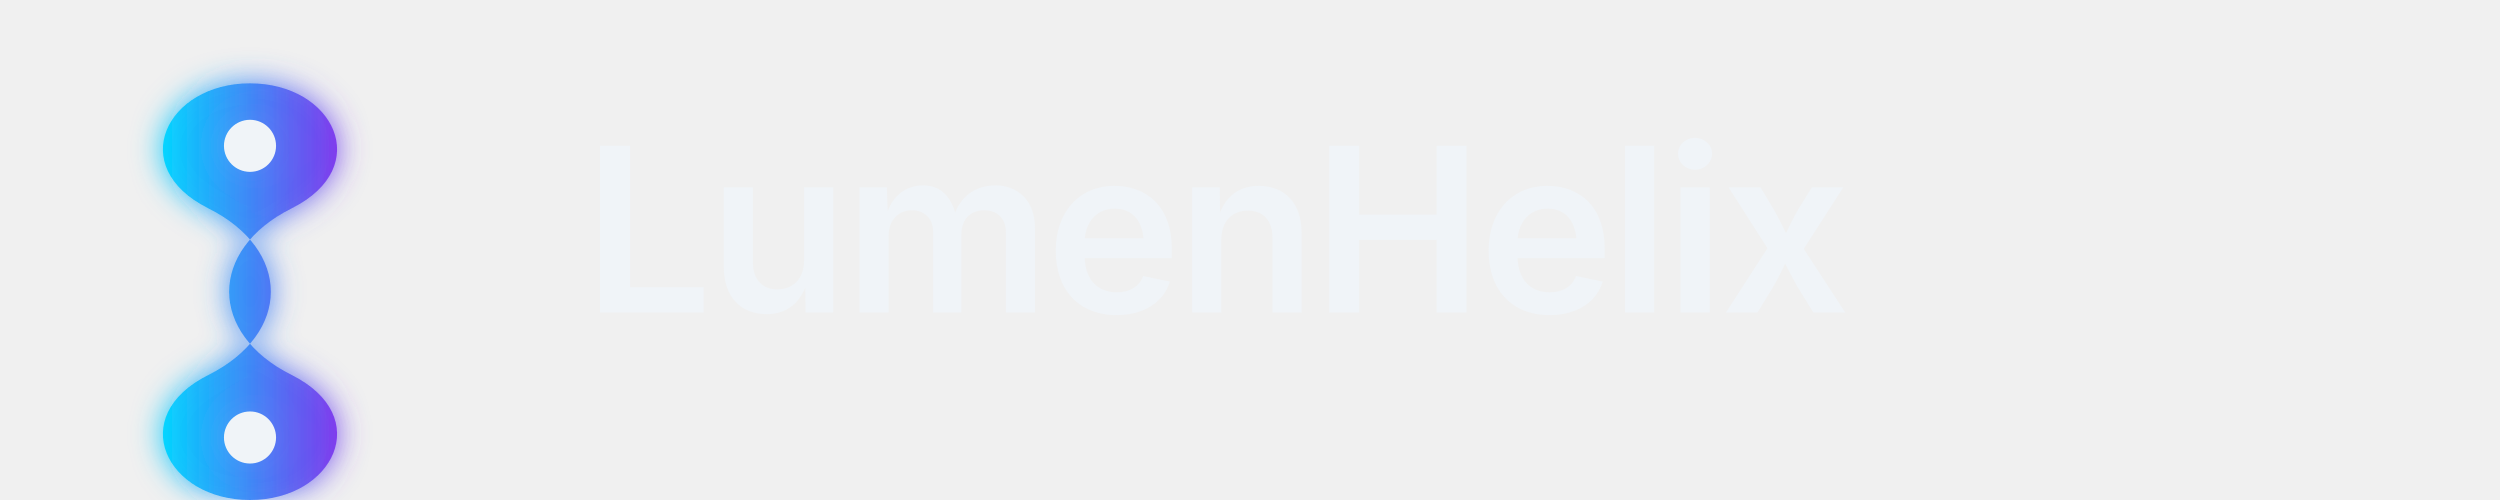
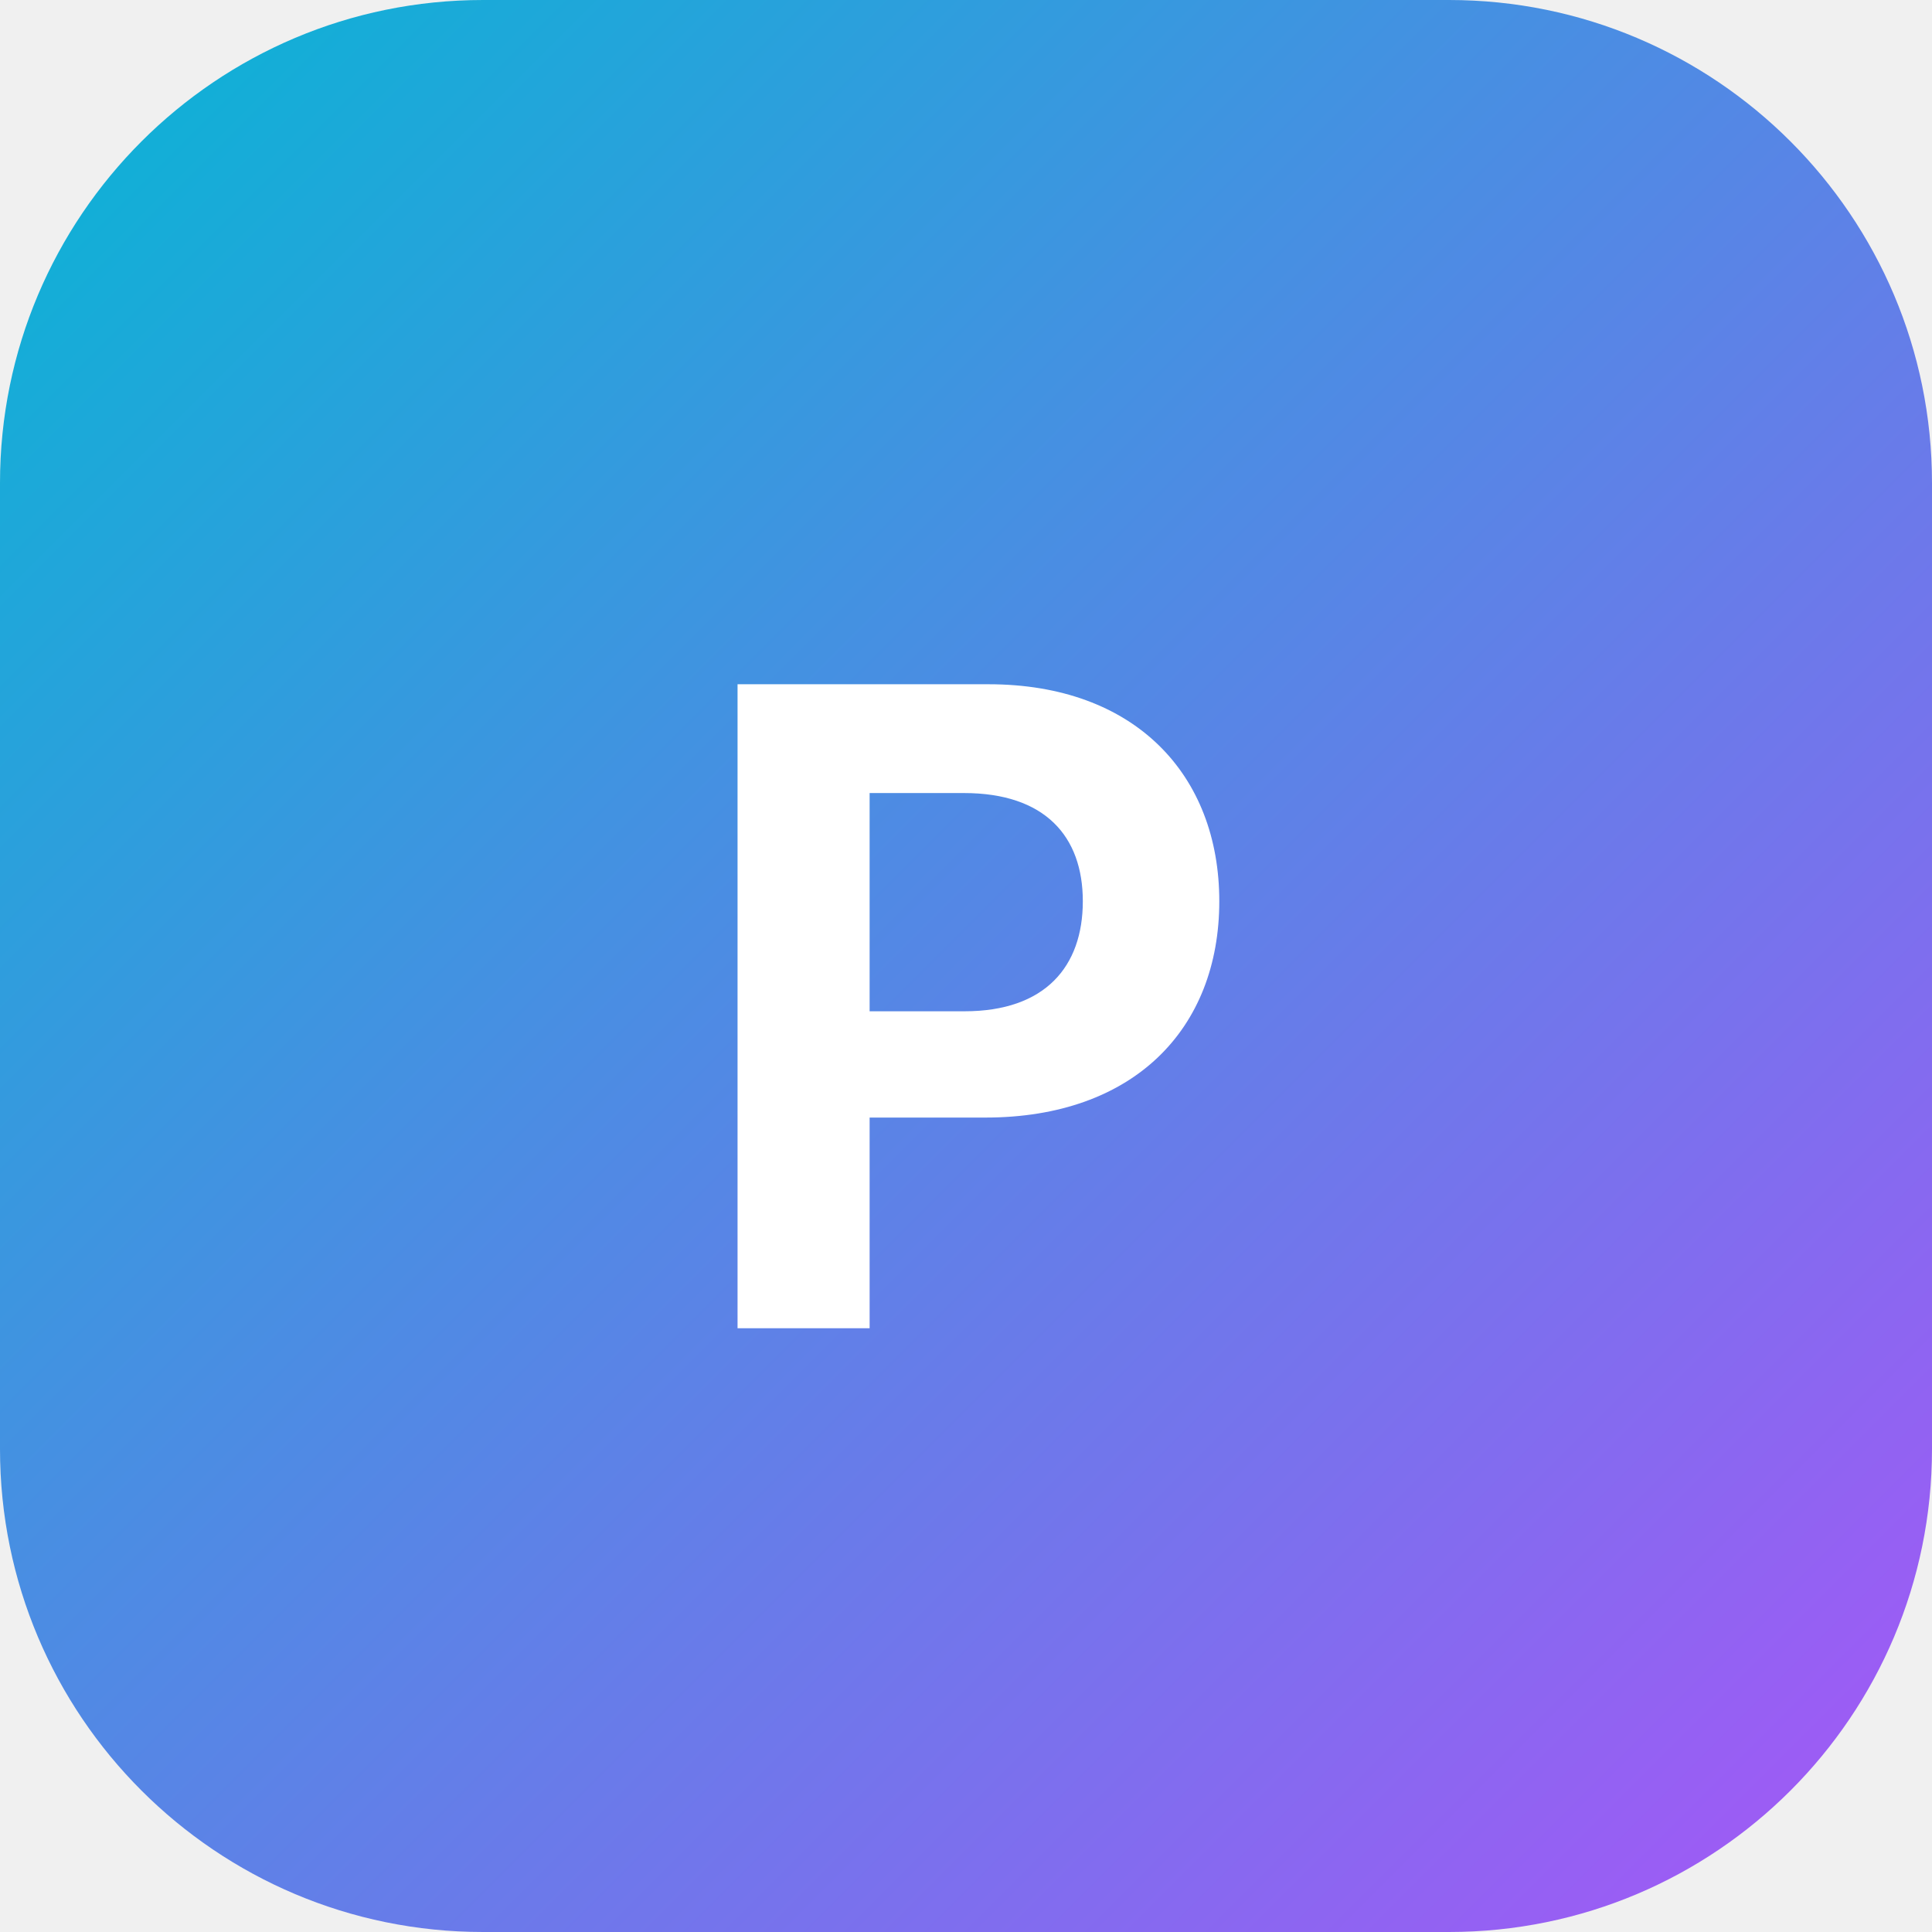
- <svg xmlns="http://www.w3.org/2000/svg" viewBox="0 0 240 48" fill="none" role="img" aria-label="LumenHelix Solutions">
+ <svg xmlns="http://www.w3.org/2000/svg" viewBox="0 0 48 48" fill="none" role="img" aria-label="promptPACK logo">
  <defs>
-     <linearGradient id="helixGrad" x1="0%" y1="0%" x2="100%" y2="0%">
-       <stop offset="0%" stop-color="#00D4FF" />
-       <stop offset="100%" stop-color="#7C3AED" />
+     <linearGradient id="logoGrad" x1="0%" y1="0%" x2="100%" y2="100%">
+       <stop offset="0%" stop-color="#06B6D4" />
+       <stop offset="100%" stop-color="#A855F7" />
    </linearGradient>
-     <filter id="glow" x="-50%" y="-50%" width="200%" height="200%">
-       <feGaussianBlur stdDeviation="1.5" result="coloredBlur" />
-       <feMerge>
-         <feMergeNode in="coloredBlur" />
-         <feMergeNode in="SourceGraphic" />
-       </feMerge>
-     </filter>
  </defs>
-   <g transform="translate(8, 8)" filter="url(#glow)">
-     <path d="M16 0 C24 0 28 8 20 12 C12 16 12 24 20 28 C28 32 24 40 16 40 C8 40 4 32 12 28 C20 24 20 16 12 12 C4 8 8 0 16 0 Z" fill="url(#helixGrad)" opacity="0.95" />
-     <circle cx="16" cy="6" r="2.5" fill="#F0F4F8" />
-     <circle cx="16" cy="34" r="2.5" fill="#F0F4F8" />
-   </g>
-   <text x="56" y="30" font-family="Space Grotesk, Inter, system-ui, sans-serif" font-size="22" font-weight="600" fill="#F0F4F8" letter-spacing="-0.02em">
-     LumenHelix
-   </text>
+   <rect width="48" height="48" rx="12" fill="url(#logoGrad)" />
+   <text x="24" y="33" font-family="Space Grotesk, Inter, sans-serif" font-size="22" font-weight="700" fill="#FFFFFF" text-anchor="middle">P</text>
</svg>
